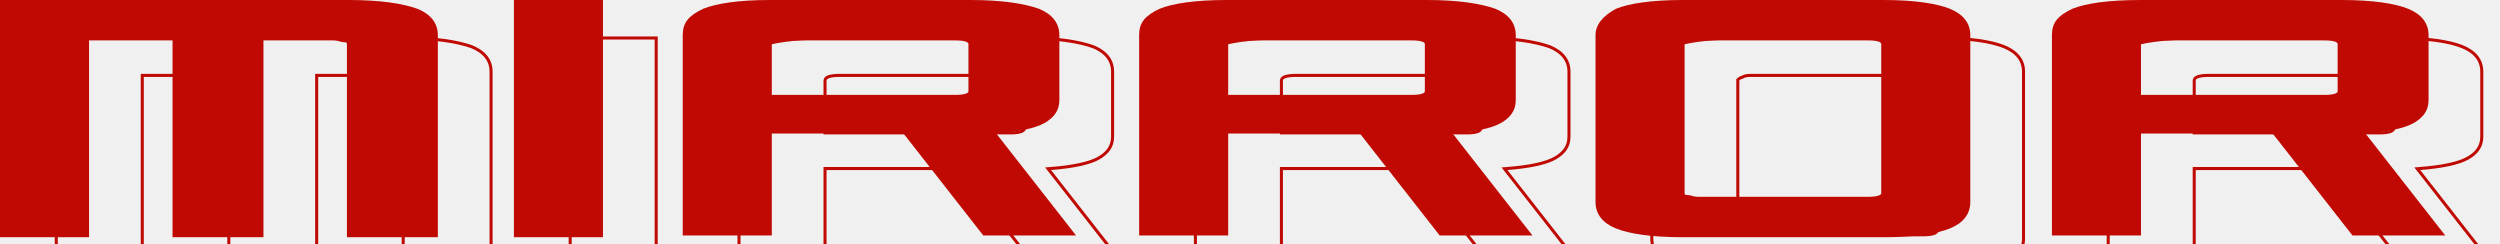
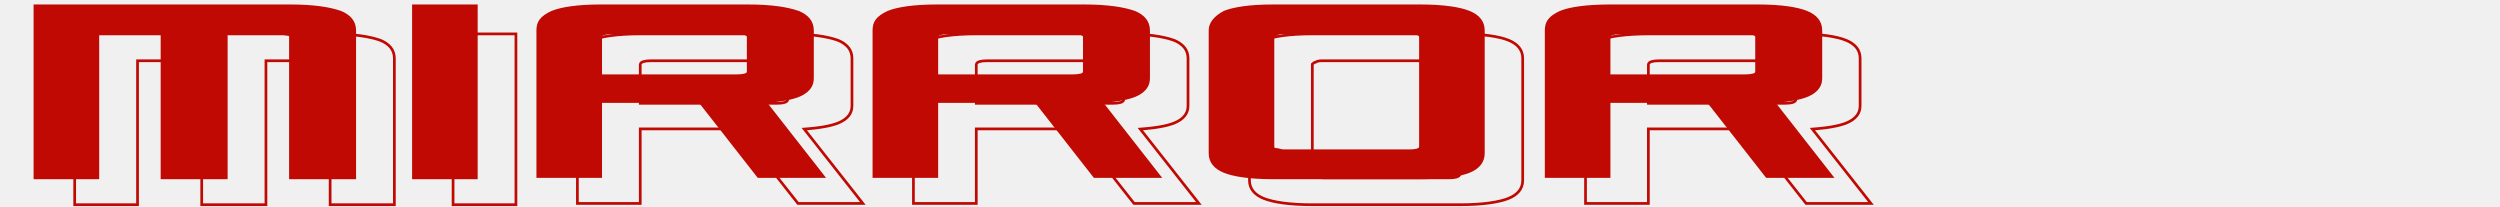
- <svg xmlns="http://www.w3.org/2000/svg" width="822" height="80" viewBox="0 0 822 80" fill="none">
-   <mask id="path-1-inside-1_919_4094" fill="white">
-     <path d="M786.616 42.044V26.445C786.616 25.867 785.397 25.289 782.351 25.289H726.227C723.177 25.289 721.957 25.867 721.957 26.445V43.2H782.351C785.397 43.2 786.616 42.622 786.616 42.044ZM699.386 14.889C703.656 13.156 710.977 12 721.957 12H787.835C798.208 12 805.527 13.156 809.799 14.889C814.072 16.622 816.509 19.511 816.509 23.556V44.933C816.509 48.4 814.681 50.711 811.627 52.444C808.581 54.178 803.089 55.333 795.77 55.911L822 89.422H791.498L765.268 55.911H721.957V89.422H692.676V23.556C692.676 19.511 694.506 17.2 699.386 14.889ZM632.284 76.711C635.334 76.711 636.555 76.133 636.555 75.555V26.445C636.555 25.867 635.334 25.289 632.284 25.289H576.163C574.943 25.289 573.723 25.289 573.113 25.867C572.503 25.867 571.893 26.445 571.893 26.445V75.555C571.893 76.133 572.503 76.133 573.113 76.133C573.723 76.133 574.943 76.711 576.163 76.711H632.284ZM542.612 23.556C542.612 20.089 545.053 17.2 549.322 14.889C553.593 13.156 560.913 12 571.283 12H637.165C647.535 12 654.855 13.156 659.125 14.889C663.395 16.622 665.835 19.511 665.835 23.556V78.444C665.835 82.489 663.395 85.377 659.125 87.111C654.855 88.844 647.535 90 637.165 90H571.283C560.913 90 553.593 88.844 549.322 87.111C545.053 85.377 542.612 82.489 542.612 78.444V23.556ZM486.491 42.044V26.445C486.491 25.867 485.271 25.289 482.221 25.289H426.1C423.049 25.289 421.829 25.867 421.829 26.445V43.2H482.221C485.271 43.2 486.491 42.622 486.491 42.044ZM399.259 14.889C403.529 13.156 410.849 12 421.219 12H487.101C497.472 12 504.791 13.156 509.672 14.889C513.942 16.622 516.381 19.511 516.381 23.556V44.933C516.381 48.4 514.552 50.711 511.502 52.444C508.452 54.178 502.961 55.333 495.642 55.911L521.872 89.422H491.371L465.141 55.911H421.829V89.422H392.549V23.556C392.549 19.511 394.379 17.2 399.259 14.889ZM336.427 42.044V26.445C336.427 25.867 335.208 25.289 332.158 25.289H276.036C272.986 25.289 271.766 25.867 271.766 26.445V43.2H332.158C335.208 43.2 336.427 42.622 336.427 42.044ZM249.196 14.889C253.466 13.156 260.786 12 271.156 12H337.037C347.408 12 354.728 13.156 359.608 14.889C363.878 16.622 366.318 19.511 366.318 23.556V44.933C366.318 48.4 364.488 50.711 361.438 52.444C358.388 54.178 352.898 55.333 345.578 55.911L371.808 89.422H341.308L315.077 55.911H271.766V89.422H242.485V23.556C242.485 19.511 244.315 17.2 249.196 14.889ZM186.974 12H216.255V90H186.974V12ZM104.622 25.289V90H74.731V25.289H47.281V90H18V12H132.683C143.053 12 150.373 13.156 155.254 14.889C159.523 16.622 161.963 19.511 161.963 23.556V90H132.073V26.445C132.073 25.867 131.463 25.867 130.853 25.867C130.243 25.867 129.022 25.289 127.802 25.289H104.622Z" />
+ <svg xmlns="http://www.w3.org/2000/svg" width="922" height="76" viewBox="0 0 922 76" fill="none">
+   <mask id="path-1-inside-1_1341_4094" fill="white">
+     <path d="M661.821 36.652V23.852C661.821 23.378 660.814 22.904 658.298 22.904H611.947C609.428 22.904 608.421 23.378 608.421 23.852V37.6H658.298C660.814 37.6 661.821 37.126 661.821 36.652ZM589.78 14.37C593.307 12.948 599.353 12 608.421 12H662.827C671.394 12 677.439 12.948 680.967 14.37C684.496 15.793 686.508 18.163 686.508 21.482V39.022C686.508 41.867 684.999 43.763 682.477 45.185C679.961 46.607 675.426 47.556 669.381 48.03L691.043 75.526H665.853L644.19 48.03H608.421V75.526H584.239V21.482C584.239 18.163 585.75 16.267 589.78 14.37ZM534.363 65.096C536.882 65.096 537.889 64.622 537.889 64.148V23.852C537.889 23.378 536.882 22.904 534.363 22.904H488.014C487.007 22.904 485.999 22.904 485.495 23.378C484.991 23.378 484.488 23.852 484.488 23.852V64.148C484.488 64.622 484.991 64.622 485.495 64.622C485.999 64.622 487.007 65.096 488.014 65.096H534.363ZM460.306 21.482C460.306 18.637 462.321 16.267 465.847 14.37C469.374 12.948 475.419 12 483.984 12H538.393C546.958 12 553.003 12.948 556.53 14.37C560.056 15.793 562.071 18.163 562.071 21.482V66.519C562.071 69.837 560.056 72.207 556.53 73.63C553.003 75.052 546.958 76 538.393 76H483.984C475.419 76 469.374 75.052 465.847 73.63C462.321 72.207 460.306 69.837 460.306 66.519V21.482ZM413.956 36.652V23.852C413.956 23.378 412.949 22.904 410.43 22.904H364.081C361.562 22.904 360.554 23.378 360.554 23.852V37.6H410.43C412.949 37.6 413.956 37.126 413.956 36.652ZM341.914 14.37C345.44 12.948 351.486 12 360.05 12H414.46C423.025 12 429.07 12.948 433.101 14.37C436.627 15.793 438.642 18.163 438.642 21.482V39.022C438.642 41.867 437.131 43.763 434.612 45.185C432.093 46.607 427.559 47.556 421.514 48.03L443.176 75.526H417.987L396.324 48.03H360.554V75.526H336.372V21.482C336.372 18.163 337.884 16.267 341.914 14.37ZM290.023 36.652V23.852C290.023 23.378 289.016 22.904 286.497 22.904H240.148C237.629 22.904 236.621 23.378 236.621 23.852V37.6H286.497C289.016 37.6 290.023 37.126 290.023 36.652ZM217.981 14.37C221.508 12.948 227.553 12 236.118 12H290.527C299.092 12 305.137 12.948 309.168 14.37C312.694 15.793 314.709 18.163 314.709 21.482V39.022C314.709 41.867 313.198 43.763 310.679 45.185C308.16 46.607 303.626 47.556 297.58 48.03L319.243 75.526H294.054L272.391 48.03H236.621V75.526H212.439V21.482C212.439 18.163 213.951 16.267 217.981 14.37ZM166.594 12H190.776V76H166.594V12ZM98.582 22.904V76H73.896V22.904H51.225V76H27.044V12H121.757C130.321 12 136.367 12.948 140.397 14.37C143.923 15.793 145.939 18.163 145.939 21.482V76H121.253V23.852C121.253 23.378 120.749 23.378 120.245 23.378C119.741 23.378 118.734 22.904 117.726 22.904H98.582Z" />
  </mask>
-   <path d="M786.616 42.044V26.445C786.616 25.867 785.397 25.289 782.351 25.289H726.227C723.177 25.289 721.957 25.867 721.957 26.445V43.2H782.351C785.397 43.2 786.616 42.622 786.616 42.044ZM699.386 14.889C703.656 13.156 710.977 12 721.957 12H787.835C798.208 12 805.527 13.156 809.799 14.889C814.072 16.622 816.509 19.511 816.509 23.556V44.933C816.509 48.4 814.681 50.711 811.627 52.444C808.581 54.178 803.089 55.333 795.77 55.911L822 89.422H791.498L765.268 55.911H721.957V89.422H692.676V23.556C692.676 19.511 694.506 17.2 699.386 14.889ZM632.284 76.711C635.334 76.711 636.555 76.133 636.555 75.555V26.445C636.555 25.867 635.334 25.289 632.284 25.289H576.163C574.943 25.289 573.723 25.289 573.113 25.867C572.503 25.867 571.893 26.445 571.893 26.445V75.555C571.893 76.133 572.503 76.133 573.113 76.133C573.723 76.133 574.943 76.711 576.163 76.711H632.284ZM542.612 23.556C542.612 20.089 545.053 17.2 549.322 14.889C553.593 13.156 560.913 12 571.283 12H637.165C647.535 12 654.855 13.156 659.125 14.889C663.395 16.622 665.835 19.511 665.835 23.556V78.444C665.835 82.489 663.395 85.377 659.125 87.111C654.855 88.844 647.535 90 637.165 90H571.283C560.913 90 553.593 88.844 549.322 87.111C545.053 85.377 542.612 82.489 542.612 78.444V23.556ZM486.491 42.044V26.445C486.491 25.867 485.271 25.289 482.221 25.289H426.1C423.049 25.289 421.829 25.867 421.829 26.445V43.2H482.221C485.271 43.2 486.491 42.622 486.491 42.044ZM399.259 14.889C403.529 13.156 410.849 12 421.219 12H487.101C497.472 12 504.791 13.156 509.672 14.889C513.942 16.622 516.381 19.511 516.381 23.556V44.933C516.381 48.4 514.552 50.711 511.502 52.444C508.452 54.178 502.961 55.333 495.642 55.911L521.872 89.422H491.371L465.141 55.911H421.829V89.422H392.549V23.556C392.549 19.511 394.379 17.2 399.259 14.889ZM336.427 42.044V26.445C336.427 25.867 335.208 25.289 332.158 25.289H276.036C272.986 25.289 271.766 25.867 271.766 26.445V43.2H332.158C335.208 43.2 336.427 42.622 336.427 42.044ZM249.196 14.889C253.466 13.156 260.786 12 271.156 12H337.037C347.408 12 354.728 13.156 359.608 14.889C363.878 16.622 366.318 19.511 366.318 23.556V44.933C366.318 48.4 364.488 50.711 361.438 52.444C358.388 54.178 352.898 55.333 345.578 55.911L371.808 89.422H341.308L315.077 55.911H271.766V89.422H242.485V23.556C242.485 19.511 244.315 17.2 249.196 14.889ZM186.974 12H216.255V90H186.974V12ZM104.622 25.289V90H74.731V25.289H47.281V90H18V12H132.683C143.053 12 150.373 13.156 155.254 14.889C159.523 16.622 161.963 19.511 161.963 23.556V90H132.073V26.445C132.073 25.867 131.463 25.867 130.853 25.867C130.243 25.867 129.022 25.289 127.802 25.289H104.622Z" stroke="#BF0902" stroke-width="2" mask="url(#path-1-inside-1_919_4094)" />
-   <mask id="path-2-inside-2_919_4094" fill="white">
-     <path d="M768.616 30.044V14.444C768.616 13.867 767.397 13.289 764.351 13.289H708.227C705.177 13.289 703.957 13.867 703.957 14.444V31.2H764.351C767.397 31.2 768.616 30.622 768.616 30.044ZM681.386 2.889C685.656 1.156 692.977 0 703.957 0H769.835C780.208 0 787.527 1.156 791.799 2.889C796.072 4.622 798.509 7.511 798.509 11.556V32.933C798.509 36.4 796.681 38.711 793.627 40.444C790.581 42.178 785.089 43.333 777.77 43.911L804 77.422H773.498L747.268 43.911H703.957V77.422H674.676V11.556C674.676 7.511 676.506 5.2 681.386 2.889ZM614.284 64.711C617.334 64.711 618.555 64.133 618.555 63.556V14.444C618.555 13.867 617.334 13.289 614.284 13.289H558.163C556.943 13.289 555.723 13.289 555.113 13.867C554.503 13.867 553.893 14.444 553.893 14.444V63.556C553.893 64.133 554.503 64.133 555.113 64.133C555.723 64.133 556.943 64.711 558.163 64.711H614.284ZM524.612 11.556C524.612 8.089 527.053 5.2 531.322 2.889C535.593 1.156 542.913 0 553.283 0H619.165C629.535 0 636.855 1.156 641.125 2.889C645.395 4.622 647.835 7.511 647.835 11.556V66.444C647.835 70.489 645.395 73.377 641.125 75.111C636.855 76.844 629.535 78 619.165 78H553.283C542.913 78 535.593 76.844 531.322 75.111C527.053 73.377 524.612 70.489 524.612 66.444V11.556ZM468.491 30.044V14.444C468.491 13.867 467.271 13.289 464.221 13.289H408.1C405.049 13.289 403.829 13.867 403.829 14.444V31.2H464.221C467.271 31.2 468.491 30.622 468.491 30.044ZM381.259 2.889C385.529 1.156 392.849 0 403.219 0H469.101C479.472 0 486.791 1.156 491.672 2.889C495.942 4.622 498.381 7.511 498.381 11.556V32.933C498.381 36.4 496.552 38.711 493.502 40.444C490.452 42.178 484.961 43.333 477.642 43.911L503.872 77.422H473.371L447.141 43.911H403.829V77.422H374.549V11.556C374.549 7.511 376.379 5.2 381.259 2.889ZM318.427 30.044V14.444C318.427 13.867 317.208 13.289 314.158 13.289H258.036C254.986 13.289 253.766 13.867 253.766 14.444V31.2H314.158C317.208 31.2 318.427 30.622 318.427 30.044ZM231.196 2.889C235.466 1.156 242.786 0 253.156 0H319.037C329.408 0 336.728 1.156 341.608 2.889C345.878 4.622 348.318 7.511 348.318 11.556V32.933C348.318 36.4 346.488 38.711 343.438 40.444C340.388 42.178 334.898 43.333 327.578 43.911L353.808 77.422H323.308L297.077 43.911H253.766V77.422H224.485V11.556C224.485 7.511 226.315 5.2 231.196 2.889ZM168.974 0H198.255V78H168.974V0ZM86.622 13.289V78H56.731V13.289H29.281V78H0V0H114.683C125.053 0 132.373 1.156 137.254 2.889C141.523 4.622 143.963 7.511 143.963 11.556V78H114.073V14.444C114.073 13.867 113.463 13.867 112.853 13.867C112.243 13.867 111.022 13.289 109.802 13.289H86.622Z" />
+   <path d="M661.821 36.652V23.852C661.821 23.378 660.814 22.904 658.298 22.904H611.947C609.428 22.904 608.421 23.378 608.421 23.852V37.6H658.298C660.814 37.6 661.821 37.126 661.821 36.652ZM589.78 14.37C593.307 12.948 599.353 12 608.421 12H662.827C671.394 12 677.439 12.948 680.967 14.37C684.496 15.793 686.508 18.163 686.508 21.482V39.022C686.508 41.867 684.999 43.763 682.477 45.185C679.961 46.607 675.426 47.556 669.381 48.03L691.043 75.526H665.853L644.19 48.03H608.421V75.526H584.239V21.482C584.239 18.163 585.75 16.267 589.78 14.37ZM534.363 65.096C536.882 65.096 537.889 64.622 537.889 64.148V23.852C537.889 23.378 536.882 22.904 534.363 22.904H488.014C487.007 22.904 485.999 22.904 485.495 23.378C484.991 23.378 484.488 23.852 484.488 23.852V64.148C484.488 64.622 484.991 64.622 485.495 64.622C485.999 64.622 487.007 65.096 488.014 65.096H534.363ZM460.306 21.482C460.306 18.637 462.321 16.267 465.847 14.37C469.374 12.948 475.419 12 483.984 12H538.393C546.958 12 553.003 12.948 556.53 14.37C560.056 15.793 562.071 18.163 562.071 21.482V66.519C562.071 69.837 560.056 72.207 556.53 73.63C553.003 75.052 546.958 76 538.393 76H483.984C475.419 76 469.374 75.052 465.847 73.63C462.321 72.207 460.306 69.837 460.306 66.519V21.482ZM413.956 36.652V23.852C413.956 23.378 412.949 22.904 410.43 22.904H364.081C361.562 22.904 360.554 23.378 360.554 23.852V37.6H410.43C412.949 37.6 413.956 37.126 413.956 36.652ZM341.914 14.37C345.44 12.948 351.486 12 360.05 12H414.46C423.025 12 429.07 12.948 433.101 14.37C436.627 15.793 438.642 18.163 438.642 21.482V39.022C438.642 41.867 437.131 43.763 434.612 45.185C432.093 46.607 427.559 47.556 421.514 48.03L443.176 75.526H417.987L396.324 48.03H360.554V75.526H336.372V21.482C336.372 18.163 337.884 16.267 341.914 14.37ZM290.023 36.652V23.852C290.023 23.378 289.016 22.904 286.497 22.904H240.148C237.629 22.904 236.621 23.378 236.621 23.852V37.6H286.497C289.016 37.6 290.023 37.126 290.023 36.652ZM217.981 14.37C221.508 12.948 227.553 12 236.118 12H290.527C299.092 12 305.137 12.948 309.168 14.37C312.694 15.793 314.709 18.163 314.709 21.482V39.022C314.709 41.867 313.198 43.763 310.679 45.185C308.16 46.607 303.626 47.556 297.58 48.03L319.243 75.526H294.054L272.391 48.03H236.621V75.526H212.439V21.482C212.439 18.163 213.951 16.267 217.981 14.37ZM166.594 12H190.776V76H166.594V12ZM98.582 22.904V76H73.896V22.904H51.225V76H27.044V12H121.757C130.321 12 136.367 12.948 140.397 14.37C143.923 15.793 145.939 18.163 145.939 21.482V76H121.253V23.852C121.253 23.378 120.749 23.378 120.245 23.378C119.741 23.378 118.734 22.904 117.726 22.904H98.582Z" stroke="#BF0902" stroke-width="2" mask="url(#path-1-inside-1_1341_4094)" />
+   <mask id="mask0_1341_4094" style="mask-type:alpha" maskUnits="userSpaceOnUse" x="0" y="0" width="922" height="68">
+     <rect x="0.5" y="0.5" width="920.087" height="66.739" rx="9.5" fill="#DEDEDE" stroke="#BF0902" />
  </mask>
-   <path d="M768.616 30.044V14.444C768.616 13.867 767.397 13.289 764.351 13.289H708.227C705.177 13.289 703.957 13.867 703.957 14.444V31.2H764.351C767.397 31.2 768.616 30.622 768.616 30.044ZM681.386 2.889C685.656 1.156 692.977 0 703.957 0H769.835C780.208 0 787.527 1.156 791.799 2.889C796.072 4.622 798.509 7.511 798.509 11.556V32.933C798.509 36.4 796.681 38.711 793.627 40.444C790.581 42.178 785.089 43.333 777.77 43.911L804 77.422H773.498L747.268 43.911H703.957V77.422H674.676V11.556C674.676 7.511 676.506 5.2 681.386 2.889ZM614.284 64.711C617.334 64.711 618.555 64.133 618.555 63.556V14.444C618.555 13.867 617.334 13.289 614.284 13.289H558.163C556.943 13.289 555.723 13.289 555.113 13.867C554.503 13.867 553.893 14.444 553.893 14.444V63.556C553.893 64.133 554.503 64.133 555.113 64.133C555.723 64.133 556.943 64.711 558.163 64.711H614.284ZM524.612 11.556C524.612 8.089 527.053 5.2 531.322 2.889C535.593 1.156 542.913 0 553.283 0H619.165C629.535 0 636.855 1.156 641.125 2.889C645.395 4.622 647.835 7.511 647.835 11.556V66.444C647.835 70.489 645.395 73.377 641.125 75.111C636.855 76.844 629.535 78 619.165 78H553.283C542.913 78 535.593 76.844 531.322 75.111C527.053 73.377 524.612 70.489 524.612 66.444V11.556ZM468.491 30.044V14.444C468.491 13.867 467.271 13.289 464.221 13.289H408.1C405.049 13.289 403.829 13.867 403.829 14.444V31.2H464.221C467.271 31.2 468.491 30.622 468.491 30.044ZM381.259 2.889C385.529 1.156 392.849 0 403.219 0H469.101C479.472 0 486.791 1.156 491.672 2.889C495.942 4.622 498.381 7.511 498.381 11.556V32.933C498.381 36.4 496.552 38.711 493.502 40.444C490.452 42.178 484.961 43.333 477.642 43.911L503.872 77.422H473.371L447.141 43.911H403.829V77.422H374.549V11.556C374.549 7.511 376.379 5.2 381.259 2.889ZM318.427 30.044V14.444C318.427 13.867 317.208 13.289 314.158 13.289H258.036C254.986 13.289 253.766 13.867 253.766 14.444V31.2H314.158C317.208 31.2 318.427 30.622 318.427 30.044ZM231.196 2.889C235.466 1.156 242.786 0 253.156 0H319.037C329.408 0 336.728 1.156 341.608 2.889C345.878 4.622 348.318 7.511 348.318 11.556V32.933C348.318 36.4 346.488 38.711 343.438 40.444C340.388 42.178 334.898 43.333 327.578 43.911L353.808 77.422H323.308L297.077 43.911H253.766V77.422H224.485V11.556C224.485 7.511 226.315 5.2 231.196 2.889ZM168.974 0H198.255V78H168.974V0ZM86.622 13.289V78H56.731V13.289H29.281V78H0V0H114.683C125.053 0 132.373 1.156 137.254 2.889C141.523 4.622 143.963 7.511 143.963 11.556V78H114.073V14.444C114.073 13.867 113.463 13.867 112.853 13.867C112.243 13.867 111.022 13.289 109.802 13.289H86.622Z" fill="#BF0902" stroke="#BF0902" stroke-width="2" mask="url(#path-2-inside-2_919_4094)" />
+   <g mask="url(#mask0_1341_4094)">
+     <mask id="path-3-inside-2_1341_4094" fill="white">
+       <path d="M647.335 26.471V13.585C647.335 13.107 646.328 12.63 643.811 12.63H597.448C594.928 12.63 593.921 13.107 593.921 13.585V27.426H643.811C646.328 27.426 647.335 26.949 647.335 26.471ZM575.275 4.039C578.803 2.607 584.85 1.652 593.921 1.652H648.341C656.91 1.652 662.957 2.607 666.486 4.039C670.015 5.471 672.029 7.857 672.029 11.198V28.858C672.029 31.722 670.519 33.631 667.996 35.063C665.479 36.495 660.943 37.449 654.897 37.926L676.565 65.609H651.368L629.7 37.926H593.921V65.609H569.732V11.198C569.732 7.857 571.244 5.948 575.275 4.039ZM519.843 55.109C522.363 55.109 523.371 54.632 523.371 54.155V13.585C523.371 13.107 522.363 12.63 519.843 12.63H473.483C472.475 12.63 471.467 12.63 470.963 13.107C470.459 13.107 469.955 13.585 469.955 13.585V54.155C469.955 54.632 470.459 54.632 470.963 54.632C471.467 54.632 472.475 55.109 473.483 55.109H519.843ZM445.767 11.198C445.767 8.334 447.782 5.948 451.309 4.039C454.837 2.607 460.884 1.652 469.451 1.652H523.875C532.441 1.652 538.489 2.607 542.016 4.039C545.543 5.471 547.559 7.857 547.559 11.198V56.541C547.559 59.882 545.543 62.268 542.016 63.7C538.489 65.132 532.441 66.087 523.875 66.087H469.451C460.884 66.087 454.837 65.132 451.309 63.7C447.782 62.268 445.767 59.882 445.767 56.541V11.198ZM399.405 26.471V13.585C399.405 13.107 398.397 12.63 395.878 12.63H349.517C346.997 12.63 345.989 13.107 345.989 13.585V27.426H395.878C398.397 27.426 399.405 26.949 399.405 26.471ZM327.344 4.039C330.871 2.607 336.919 1.652 345.485 1.652H399.909C408.476 1.652 414.523 2.607 418.555 4.039C422.082 5.471 424.098 7.857 424.098 11.198V28.858C424.098 31.722 422.586 33.631 420.067 35.063C417.547 36.495 413.011 37.449 406.965 37.926L428.633 65.609H403.437L381.768 37.926H345.989V65.609H321.801V11.198C321.801 7.857 323.313 5.948 327.344 4.039ZM275.44 26.471V13.585C275.44 13.107 274.432 12.63 271.913 12.63H225.551C223.032 12.63 222.024 13.107 222.024 13.585V27.426H271.913C274.432 27.426 275.44 26.949 275.44 26.471ZM203.379 4.039C206.906 2.607 212.953 1.652 221.52 1.652H275.944C284.511 1.652 290.557 2.607 294.589 4.039C298.117 5.471 300.132 7.857 300.132 11.198V28.858C300.132 31.722 298.621 33.631 296.101 35.063C293.581 36.495 289.046 37.449 282.999 37.926L304.667 65.609H279.471L257.803 37.926H222.024V65.609H197.835V11.198C197.835 7.857 199.347 5.948 203.379 4.039ZM151.979 1.652H176.167V66.087H151.979V1.652ZM83.949 12.63V66.087H59.256V12.63H36.58V66.087H12.391V1.652H107.129C115.696 1.652 121.743 2.607 125.774 4.039C129.302 5.471 131.317 7.857 131.317 11.198V66.087H106.625V13.585C106.625 13.107 106.121 13.107 105.617 13.107C105.113 13.107 104.105 12.63 103.097 12.63H83.949Z" />
+     </mask>
+     <path d="M647.335 26.471V13.585C647.335 13.107 646.328 12.63 643.811 12.63H597.448C594.928 12.63 593.921 13.107 593.921 13.585V27.426H643.811C646.328 27.426 647.335 26.949 647.335 26.471ZM575.275 4.039C578.803 2.607 584.85 1.652 593.921 1.652H648.341C656.91 1.652 662.957 2.607 666.486 4.039C670.015 5.471 672.029 7.857 672.029 11.198V28.858C672.029 31.722 670.519 33.631 667.996 35.063C665.479 36.495 660.943 37.449 654.897 37.926L676.565 65.609H651.368L629.7 37.926H593.921V65.609H569.732V11.198C569.732 7.857 571.244 5.948 575.275 4.039ZM519.843 55.109C522.363 55.109 523.371 54.632 523.371 54.155V13.585C523.371 13.107 522.363 12.63 519.843 12.63H473.483C472.475 12.63 471.467 12.63 470.963 13.107C470.459 13.107 469.955 13.585 469.955 13.585V54.155C469.955 54.632 470.459 54.632 470.963 54.632C471.467 54.632 472.475 55.109 473.483 55.109H519.843ZM445.767 11.198C445.767 8.334 447.782 5.948 451.309 4.039C454.837 2.607 460.884 1.652 469.451 1.652H523.875C532.441 1.652 538.489 2.607 542.016 4.039C545.543 5.471 547.559 7.857 547.559 11.198V56.541C547.559 59.882 545.543 62.268 542.016 63.7C538.489 65.132 532.441 66.087 523.875 66.087H469.451C460.884 66.087 454.837 65.132 451.309 63.7C447.782 62.268 445.767 59.882 445.767 56.541V11.198ZM399.405 26.471V13.585C399.405 13.107 398.397 12.63 395.878 12.63H349.517C346.997 12.63 345.989 13.107 345.989 13.585V27.426H395.878C398.397 27.426 399.405 26.949 399.405 26.471ZM327.344 4.039C330.871 2.607 336.919 1.652 345.485 1.652H399.909C408.476 1.652 414.523 2.607 418.555 4.039C422.082 5.471 424.098 7.857 424.098 11.198V28.858C424.098 31.722 422.586 33.631 420.067 35.063C417.547 36.495 413.011 37.449 406.965 37.926L428.633 65.609H403.437L381.768 37.926H345.989V65.609H321.801V11.198C321.801 7.857 323.313 5.948 327.344 4.039ZM275.44 26.471V13.585C275.44 13.107 274.432 12.63 271.913 12.63H225.551C223.032 12.63 222.024 13.107 222.024 13.585V27.426H271.913C274.432 27.426 275.44 26.949 275.44 26.471ZM203.379 4.039C206.906 2.607 212.953 1.652 221.52 1.652H275.944C284.511 1.652 290.557 2.607 294.589 4.039C298.117 5.471 300.132 7.857 300.132 11.198V28.858C300.132 31.722 298.621 33.631 296.101 35.063C293.581 36.495 289.046 37.449 282.999 37.926L304.667 65.609H279.471L257.803 37.926H222.024V65.609H197.835V11.198C197.835 7.857 199.347 5.948 203.379 4.039ZM151.979 1.652H176.167V66.087H151.979V1.652ZM83.949 12.63V66.087H59.256V12.63H36.58V66.087H12.391V1.652H107.129C115.696 1.652 121.743 2.607 125.774 4.039C129.302 5.471 131.317 7.857 131.317 11.198V66.087H106.625V13.585C106.625 13.107 106.121 13.107 105.617 13.107C105.113 13.107 104.105 12.63 103.097 12.63H83.949Z" fill="#BF0902" stroke="#BF0902" stroke-width="2" mask="url(#path-3-inside-2_1341_4094)" />
+   </g>
</svg>
